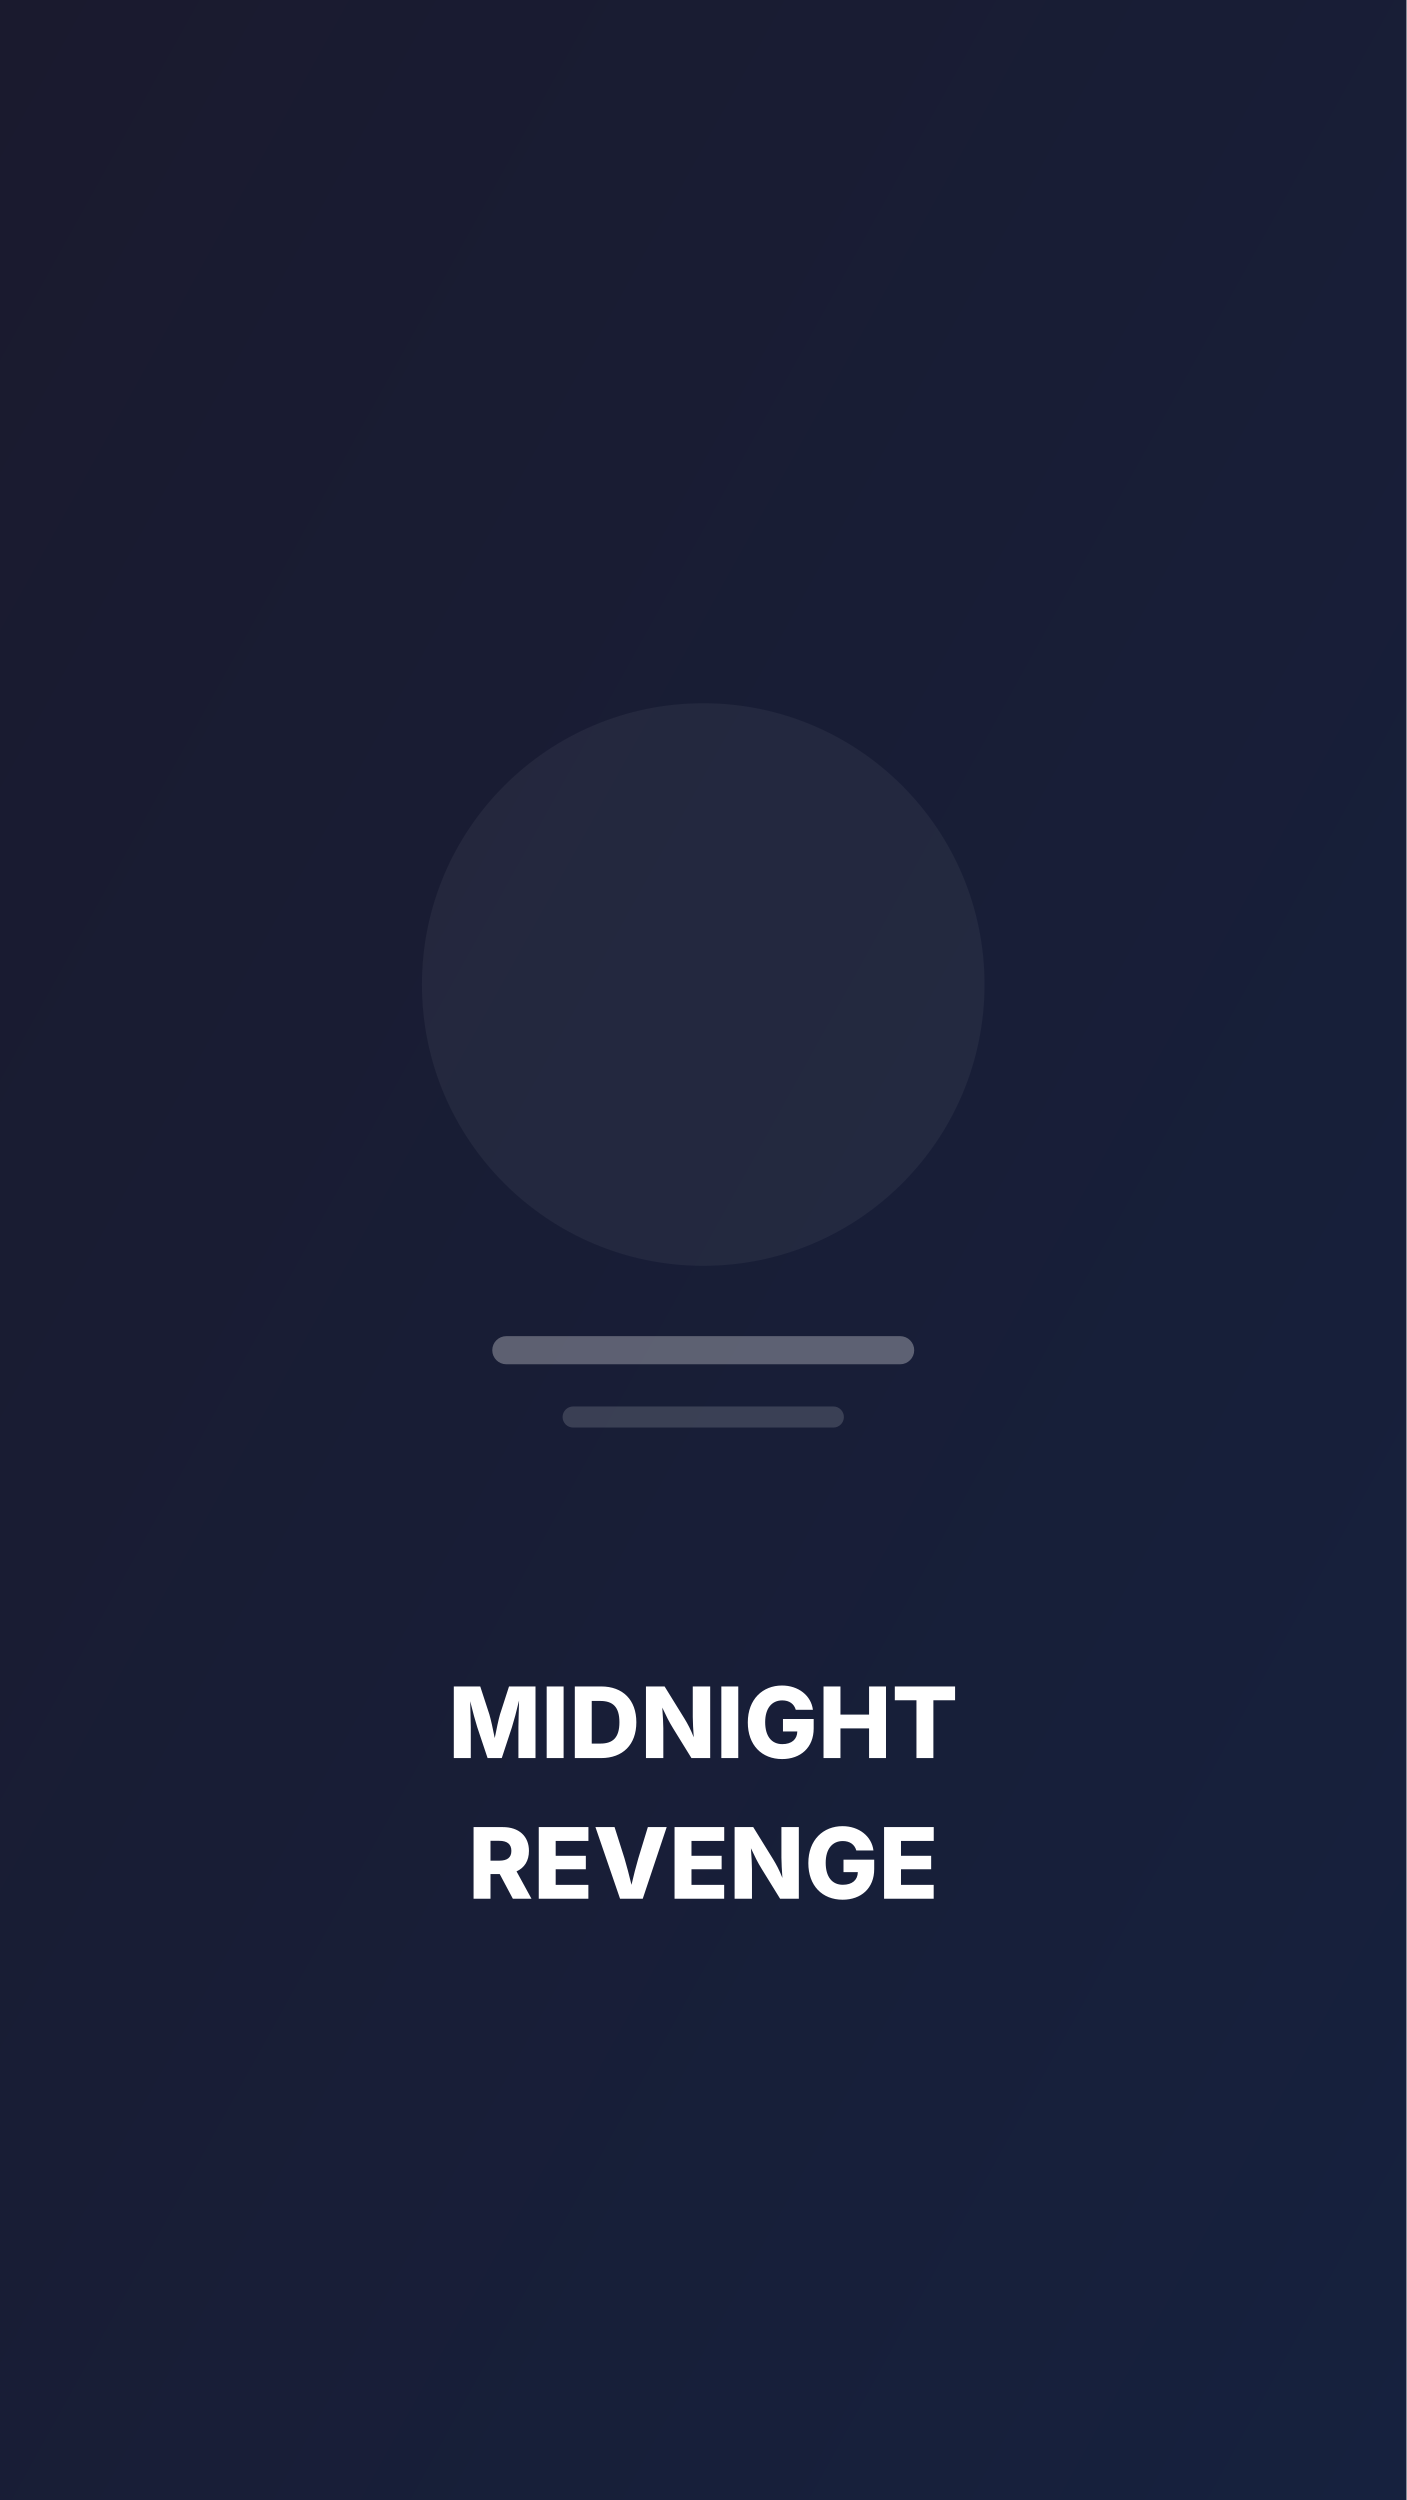
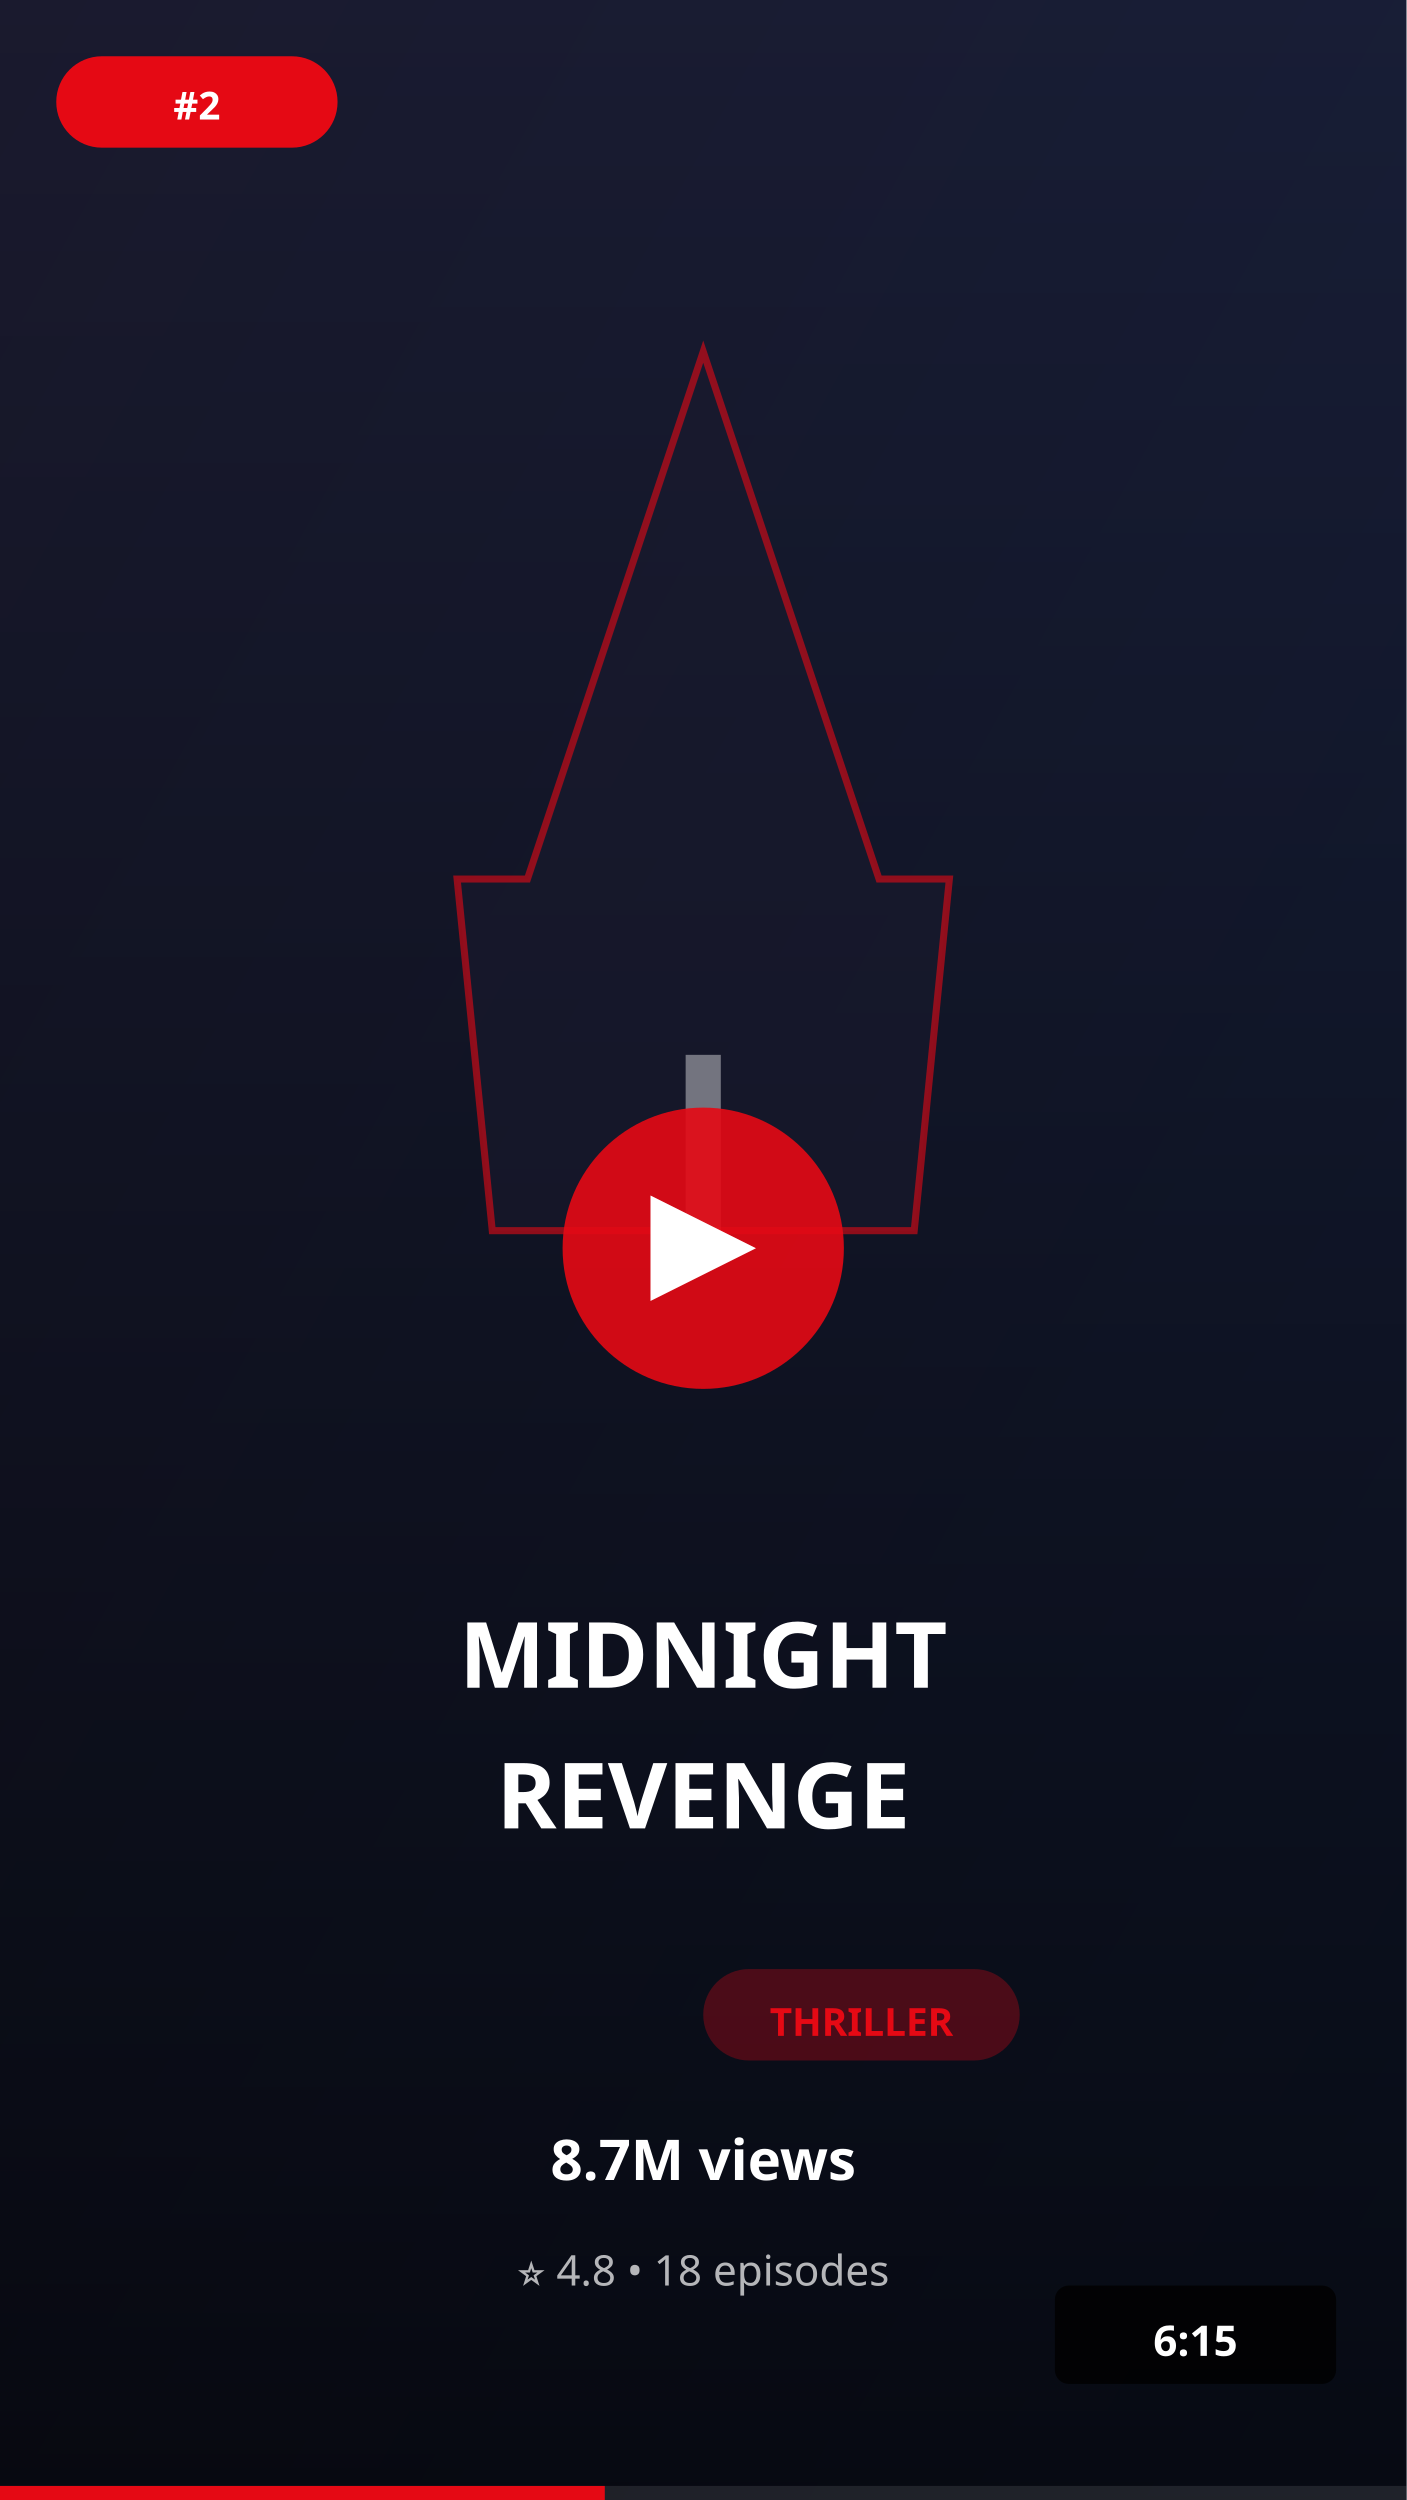
- <svg xmlns="http://www.w3.org/2000/svg" viewBox="0 0 400 711" fill="none">
+ <svg xmlns="http://www.w3.org/2000/svg" viewBox="0 0 400 711">
  <defs>
-     <linearGradient id="bg2" x1="0%" y1="0%" x2="100%" y2="100%">
-       <stop offset="0%" style="stop-color:#1a1a2e;stop-opacity:1" />
-       <stop offset="100%" style="stop-color:#16213e;stop-opacity:1" />
+     <linearGradient id="t2Bg" x1="0%" y1="0%" x2="100%" y2="100%">
+       <stop offset="0%" style="stop-color:#1a1a2e" />
+       <stop offset="100%" style="stop-color:#16213e" />
+     </linearGradient>
+     <linearGradient id="t2Overlay" x1="0%" y1="100%" x2="0%" y2="0%">
+       <stop offset="0%" style="stop-color:#000;stop-opacity:0.7" />
+       <stop offset="100%" style="stop-color:#000;stop-opacity:0" />
    </linearGradient>
  </defs>
-   <rect width="400" height="711" fill="url(#bg2)" />
-   <circle cx="200" cy="280" r="80" fill="rgba(255,255,255,0.05)" />
-   <rect x="140" y="380" width="120" height="8" rx="4" fill="rgba(255,255,255,0.3)" />
-   <rect x="160" y="400" width="80" height="6" rx="3" fill="rgba(255,255,255,0.15)" />
-   <text x="200" y="500" font-family="Inter, sans-serif" font-size="28" font-weight="800" fill="#fff" text-anchor="middle">MIDNIGHT</text>
-   <text x="200" y="540" font-family="Inter, sans-serif" font-size="28" font-weight="800" fill="#fff" text-anchor="middle">REVENGE</text>
+   <rect width="400" height="711" fill="url(#t2Bg)" />
+   <rect width="400" height="711" fill="url(#t2Overlay)" />
+   <path d="M200 100 L150 250 L130 250 L140 350 L260 350 L270 250 L250 250 Z" fill="#1a1a2e" opacity="0.5" />
+   <path d="M200 100 L150 250 L130 250 L140 350 L260 350 L270 250 L250 250 Z" fill="none" stroke="#E50914" stroke-width="2" opacity="0.6" />
+   <path d="M200 200 L200 300 L195 300 L195 350 L205 350 L205 300 L200 300 Z" fill="#fff" opacity="0.4" />
+   <text x="200" y="480" text-anchor="middle" font-size="26" font-weight="800" fill="#fff" font-family="system-ui">MIDNIGHT</text>
+   <text x="200" y="520" text-anchor="middle" font-size="26" font-weight="800" fill="#fff" font-family="system-ui">REVENGE</text>
+   <rect x="200" y="560" width="90" height="26" rx="13" fill="rgba(229,9,20,0.3)" />
+   <text x="245" y="579" text-anchor="middle" font-size="11" font-weight="700" fill="#E50914" font-family="system-ui">THRILLER</text>
+   <text x="200" y="620" text-anchor="middle" font-size="16" font-weight="700" fill="#fff" font-family="system-ui">8.7M views</text>
+   <text x="200" y="650" text-anchor="middle" font-size="12" fill="rgba(255,255,255,0.7)" font-family="system-ui">⭐ 4.8 • 18 episodes</text>
+   <circle cx="200" cy="355" r="40" fill="#E50914" opacity="0.9" />
+   <path d="M185 340 L215 355 L185 370 Z" fill="#fff" />
+   <rect x="300" y="650" width="80" height="28" rx="4" fill="rgba(0,0,0,0.8)" />
+   <text x="340" y="670" text-anchor="middle" font-size="12" font-weight="700" fill="#fff" font-family="system-ui">6:15</text>
+   <rect x="16" y="16" width="80" height="26" rx="13" fill="#E50914" />
+   <text x="56" y="34" text-anchor="middle" font-size="11" font-weight="800" fill="#fff" font-family="system-ui">#2</text>
+   <rect x="0" y="707" width="400" height="4" fill="rgba(255,255,255,0.1)" />
+   <rect x="0" y="707" width="172" height="4" fill="#E50914" />
</svg>
